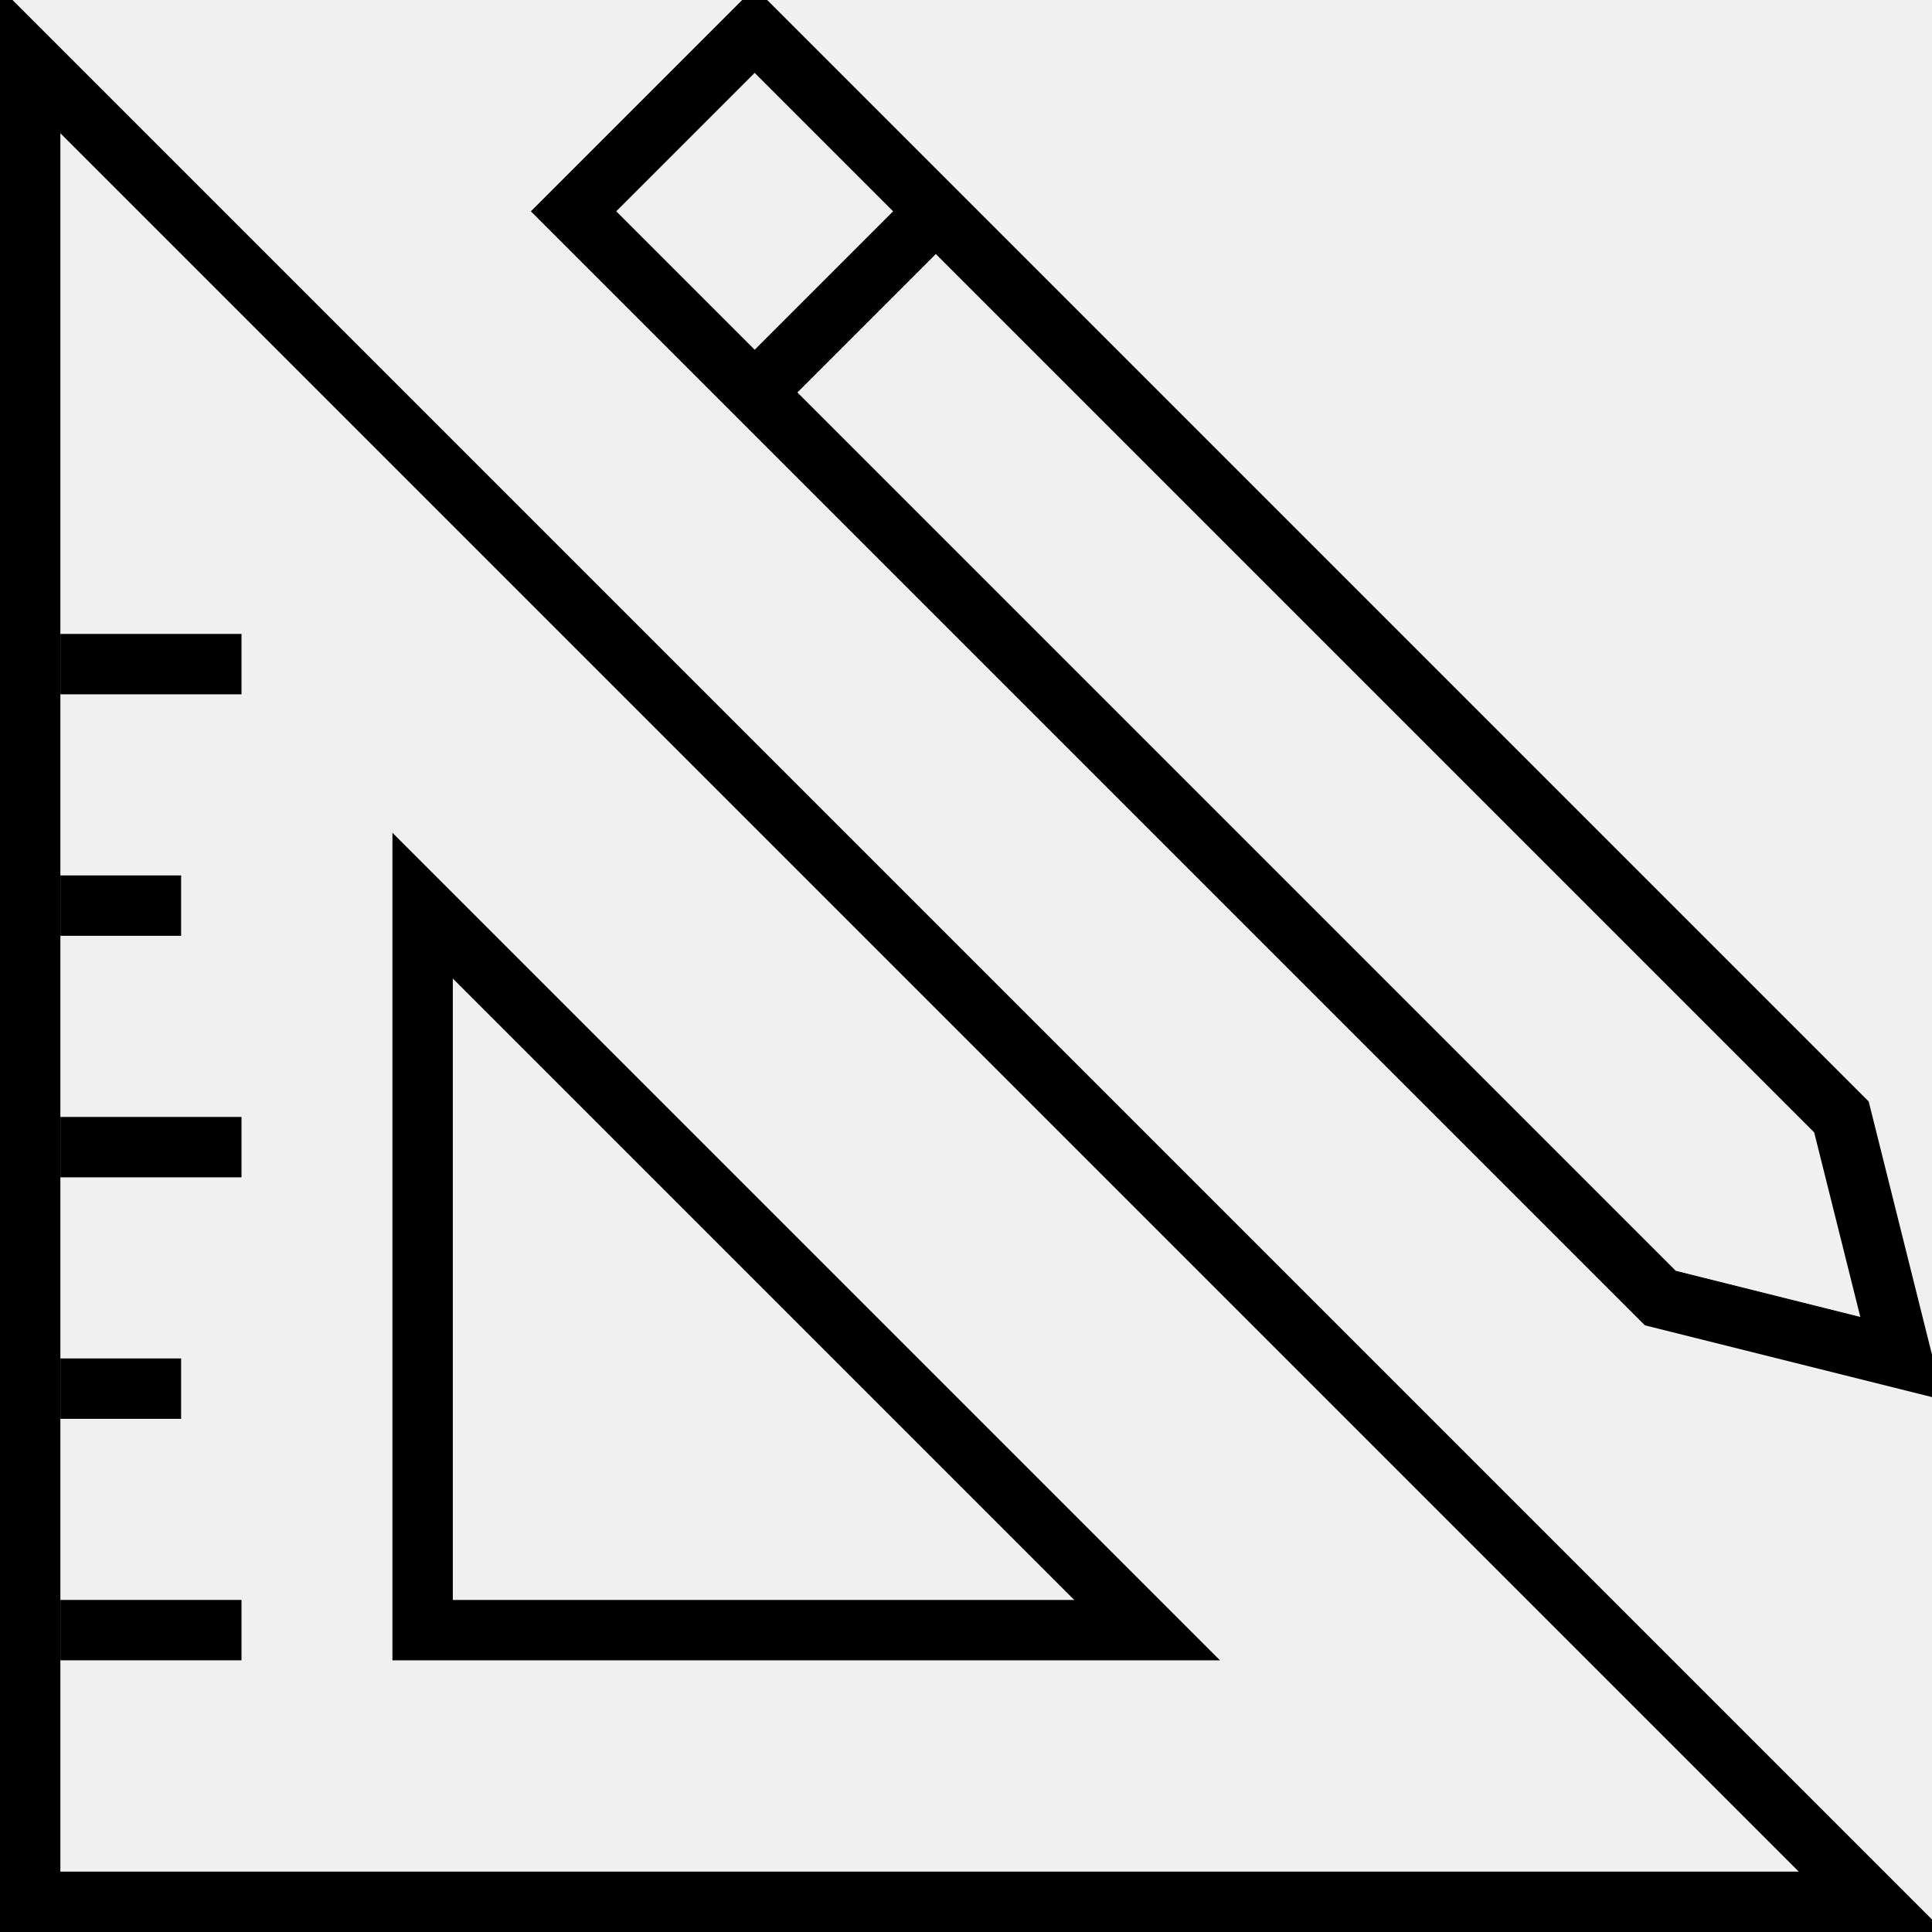
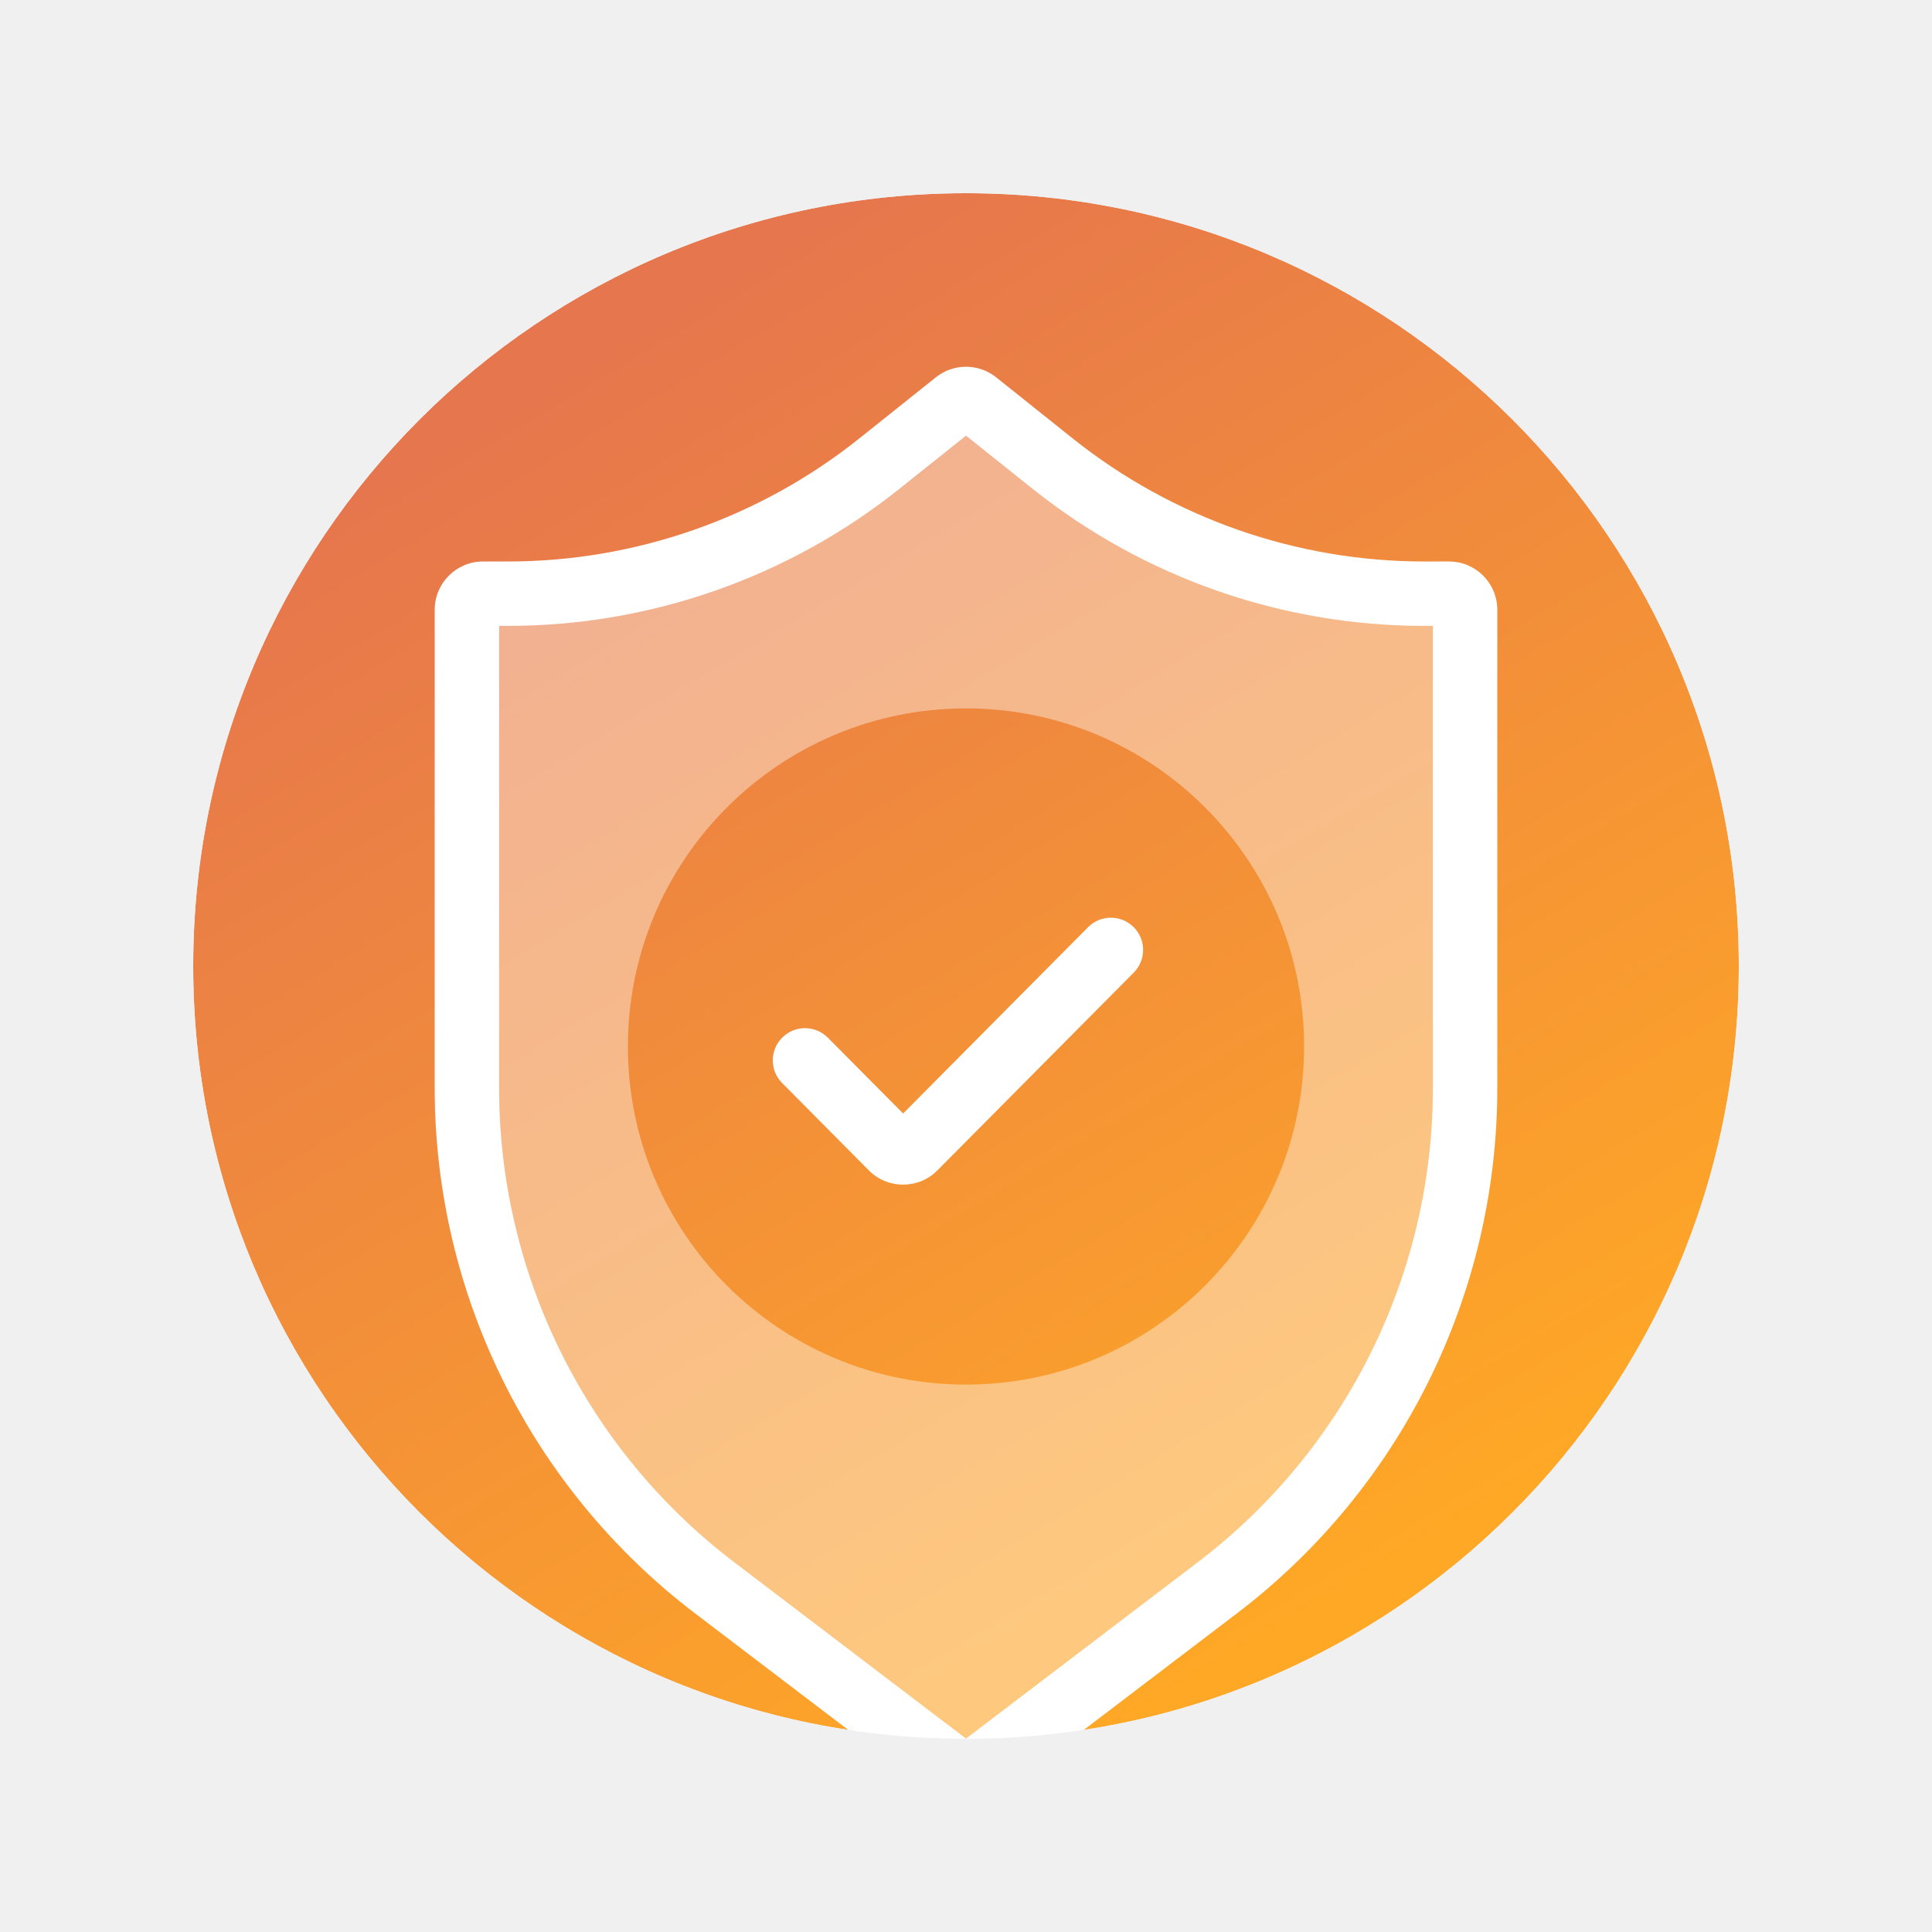
- <svg xmlns="http://www.w3.org/2000/svg" version="1.1" id="Layer_1" x="0px" y="0px" width="64px" height="64px" viewBox="0 0 64 64" enable-background="new 0 0 64 64" xml:space="preserve">
-   <polygon fill="none" stroke="#000000" stroke-width="2" stroke-miterlimit="10" points="1,63 1,2 62,63 " />
-   <polygon fill="none" stroke="#000000" stroke-width="2" stroke-miterlimit="10" points="14,54 14,30 38,54 " />
-   <line fill="none" stroke="#000000" stroke-width="2" stroke-miterlimit="10" x1="8" y1="22" x2="2" y2="22" />
-   <line fill="none" stroke="#000000" stroke-width="2" stroke-miterlimit="10" x1="6" y1="30" x2="2" y2="30" />
-   <line fill="none" stroke="#000000" stroke-width="2" stroke-miterlimit="10" x1="8" y1="38" x2="2" y2="38" />
-   <line fill="none" stroke="#000000" stroke-width="2" stroke-miterlimit="10" x1="6" y1="46" x2="2" y2="46" />
-   <line fill="none" stroke="#000000" stroke-width="2" stroke-miterlimit="10" x1="8" y1="54" x2="2" y2="54" />
-   <polygon fill="none" stroke="#000000" stroke-width="2" stroke-miterlimit="10" points="25,1 19,7 55,43 63,45 61,37 " />
-   <line fill="none" stroke="#000000" stroke-width="2" stroke-miterlimit="10" x1="25" y1="13" x2="31" y2="7" />
+ <svg xmlns="http://www.w3.org/2000/svg" width="200" height="200" viewBox="0 0 200 200" fill="none">
+   <mask id="mask0" mask-type="alpha" maskUnits="userSpaceOnUse" x="20" y="20" width="160" height="160">
+     <path d="M180 100C180 144.183 144.183 180 100 180C55.817 180 20 144.183 20 100C20 55.817 55.817 20 100 20C144.183 20 180 55.817 180 100Z" fill="url(#paint0_linear)" />
+   </mask>
+   <g mask="url(#mask0)">
+     <path d="M180 100C180 144.183 144.183 180 100 180C55.817 180 20 144.183 20 100C20 55.817 55.817 20 100 20C144.183 20 180 55.817 180 100Z" fill="url(#paint1_linear)" />
+     <path fill-rule="evenodd" clip-rule="evenodd" d="M50 61.458C49.08 61.458 48.334 62.205 48.334 63.125V112.637C48.334 132.938 57.819 152.074 73.976 164.366L98.991 183.399C99.587 183.853 100.413 183.853 101.009 183.399L126.025 164.366C142.181 152.074 151.667 132.938 151.667 112.637V63.125C151.667 62.205 150.921 61.458 150 61.458H147.431C133.449 61.458 119.882 56.707 108.955 47.983L101.04 41.664C100.432 41.178 99.569 41.178 98.96 41.664L91.045 47.983C80.118 56.707 66.551 61.458 52.569 61.458H50ZM100 143.333C119.33 143.333 135 127.663 135 108.333C135 89.003 119.33 73.333 100 73.333C80.67 73.333 65 89.003 65 108.333C65 127.663 80.67 143.333 100 143.333Z" fill="white" fill-opacity="0.4" />
+     <path fill-rule="evenodd" clip-rule="evenodd" d="M96.88 39.059C98.705 37.602 101.295 37.602 103.12 39.059L111.035 45.378C121.371 53.63 134.205 58.125 147.431 58.125H150C152.761 58.125 155 60.364 155 63.125V112.637C155 133.979 145.028 154.096 128.043 167.019L103.028 186.052C101.239 187.413 98.761 187.413 96.972 186.052L71.957 167.019C54.972 154.096 45 133.979 45 112.637V63.125C45 60.364 47.239 58.125 50 58.125H52.569C65.795 58.125 78.629 53.63 88.965 45.378L96.88 39.059ZM100 45.099L93.124 50.588C81.607 59.783 67.307 64.792 52.569 64.792H51.667V112.637C51.667 131.897 60.666 150.051 75.994 161.713L100 179.978L124.006 161.713C139.334 150.051 148.333 131.897 148.333 112.637V64.792H147.431C132.693 64.792 118.393 59.783 106.876 50.588L100 45.099Z" fill="white" />
+     <path fill-rule="evenodd" clip-rule="evenodd" d="M117.348 95.968C118.655 97.265 118.663 99.375 117.366 100.682L97.039 121.157C95.083 123.127 91.898 123.127 89.942 121.157L80.968 112.117C79.671 110.81 79.678 108.7 80.985 107.403C82.291 106.106 84.402 106.114 85.699 107.42L93.491 115.269L112.634 95.985C113.931 94.678 116.042 94.671 117.348 95.968Z" fill="white" />
+   </g>
+   <defs>
+     <linearGradient id="paint0_linear" x1="60.253" y1="36.842" x2="138.147" y2="166.316" gradientUnits="userSpaceOnUse">
+       <stop stop-color="#E6764D" />
+       <stop offset="1" stop-color="#FFA825" />
+     </linearGradient>
+     <linearGradient id="paint1_linear" x1="60.253" y1="36.842" x2="138.147" y2="166.316" gradientUnits="userSpaceOnUse">
+       <stop stop-color="#E6764D" />
+       <stop offset="1" stop-color="#FFA825" />
+     </linearGradient>
+   </defs>
</svg>
